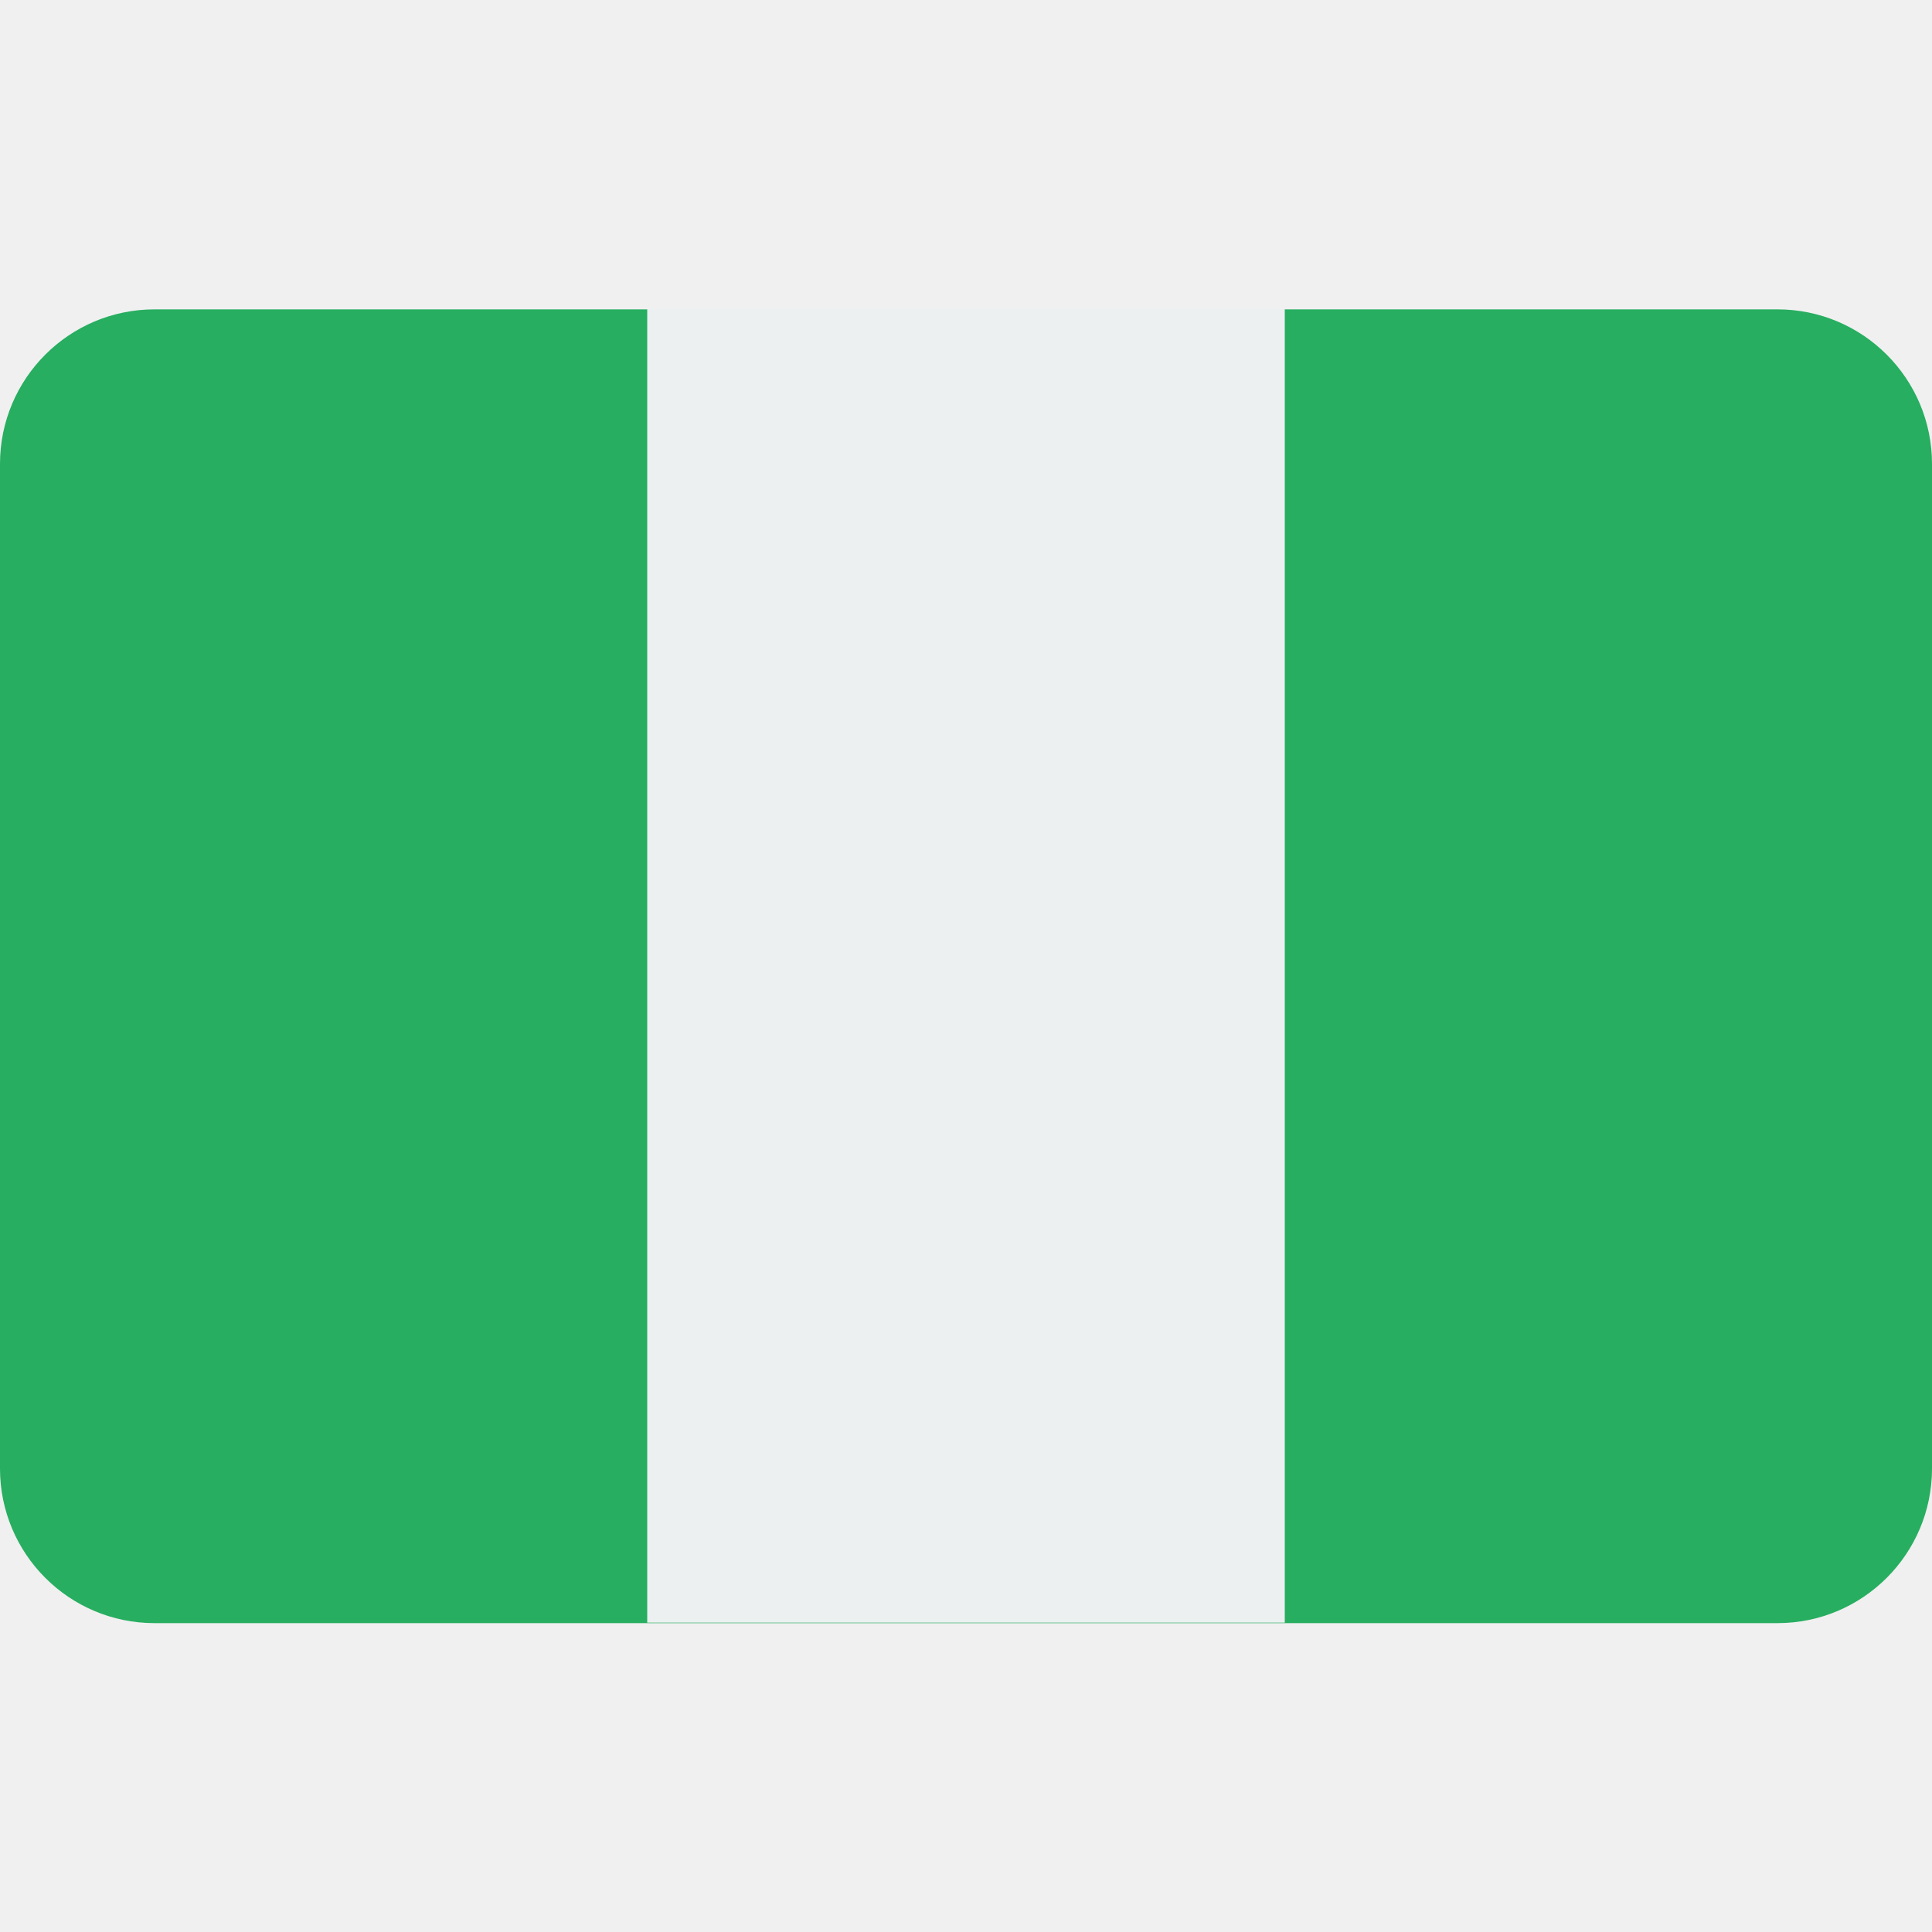
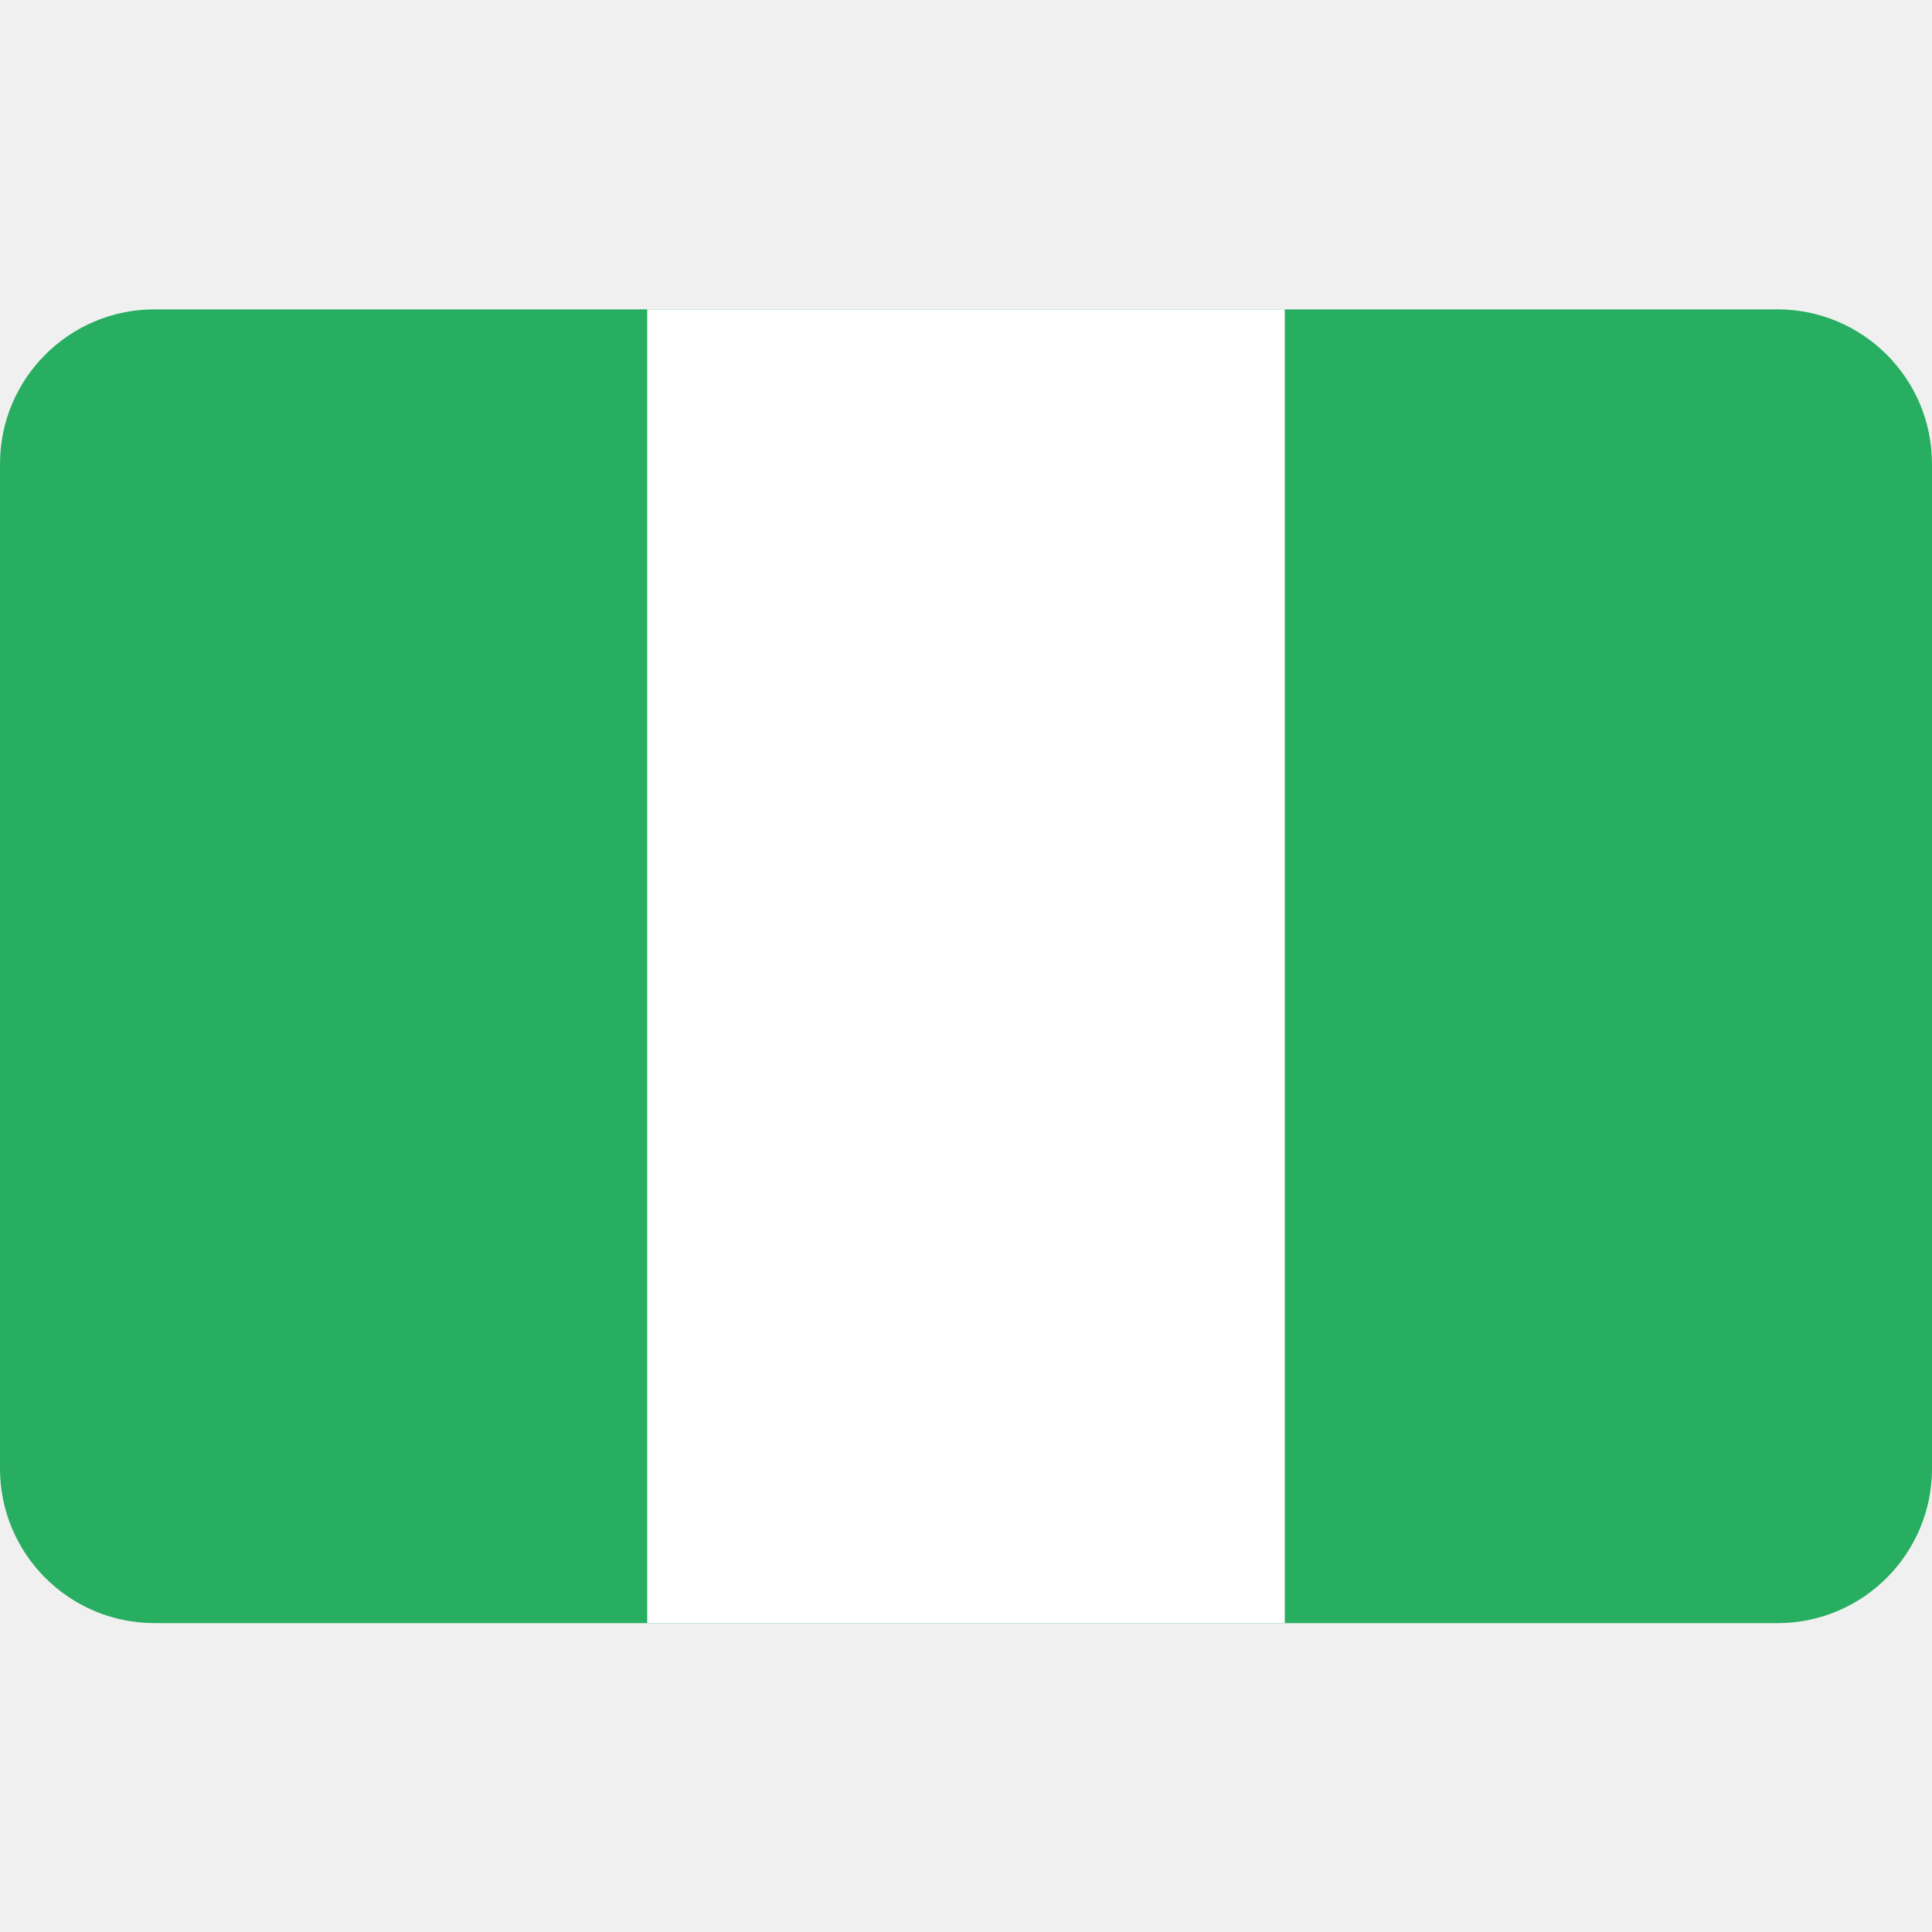
<svg xmlns="http://www.w3.org/2000/svg" version="1.1" id="Layer_1" x="0px" y="0px" width="100px" height="100px" viewBox="0 0 100 100" enable-background="new 0 0 100 100" xml:space="preserve">
  <path fill="#27AE60" d="M100,76.013c0,4.418-3.582,8-8,8H8c-4.418,0-8-3.582-8-8v-52c0-4.418,3.582-8,8-8h84c4.418,0,8,3.582,8,8  V76.013z" />
-   <rect x="33.5" y="15.987" fill="#ECF0F1" width="33" height="68" />
+   <rect x="33.5" y="16.013" fill="#FFFFFF" width="33" height="68" />
</svg>
